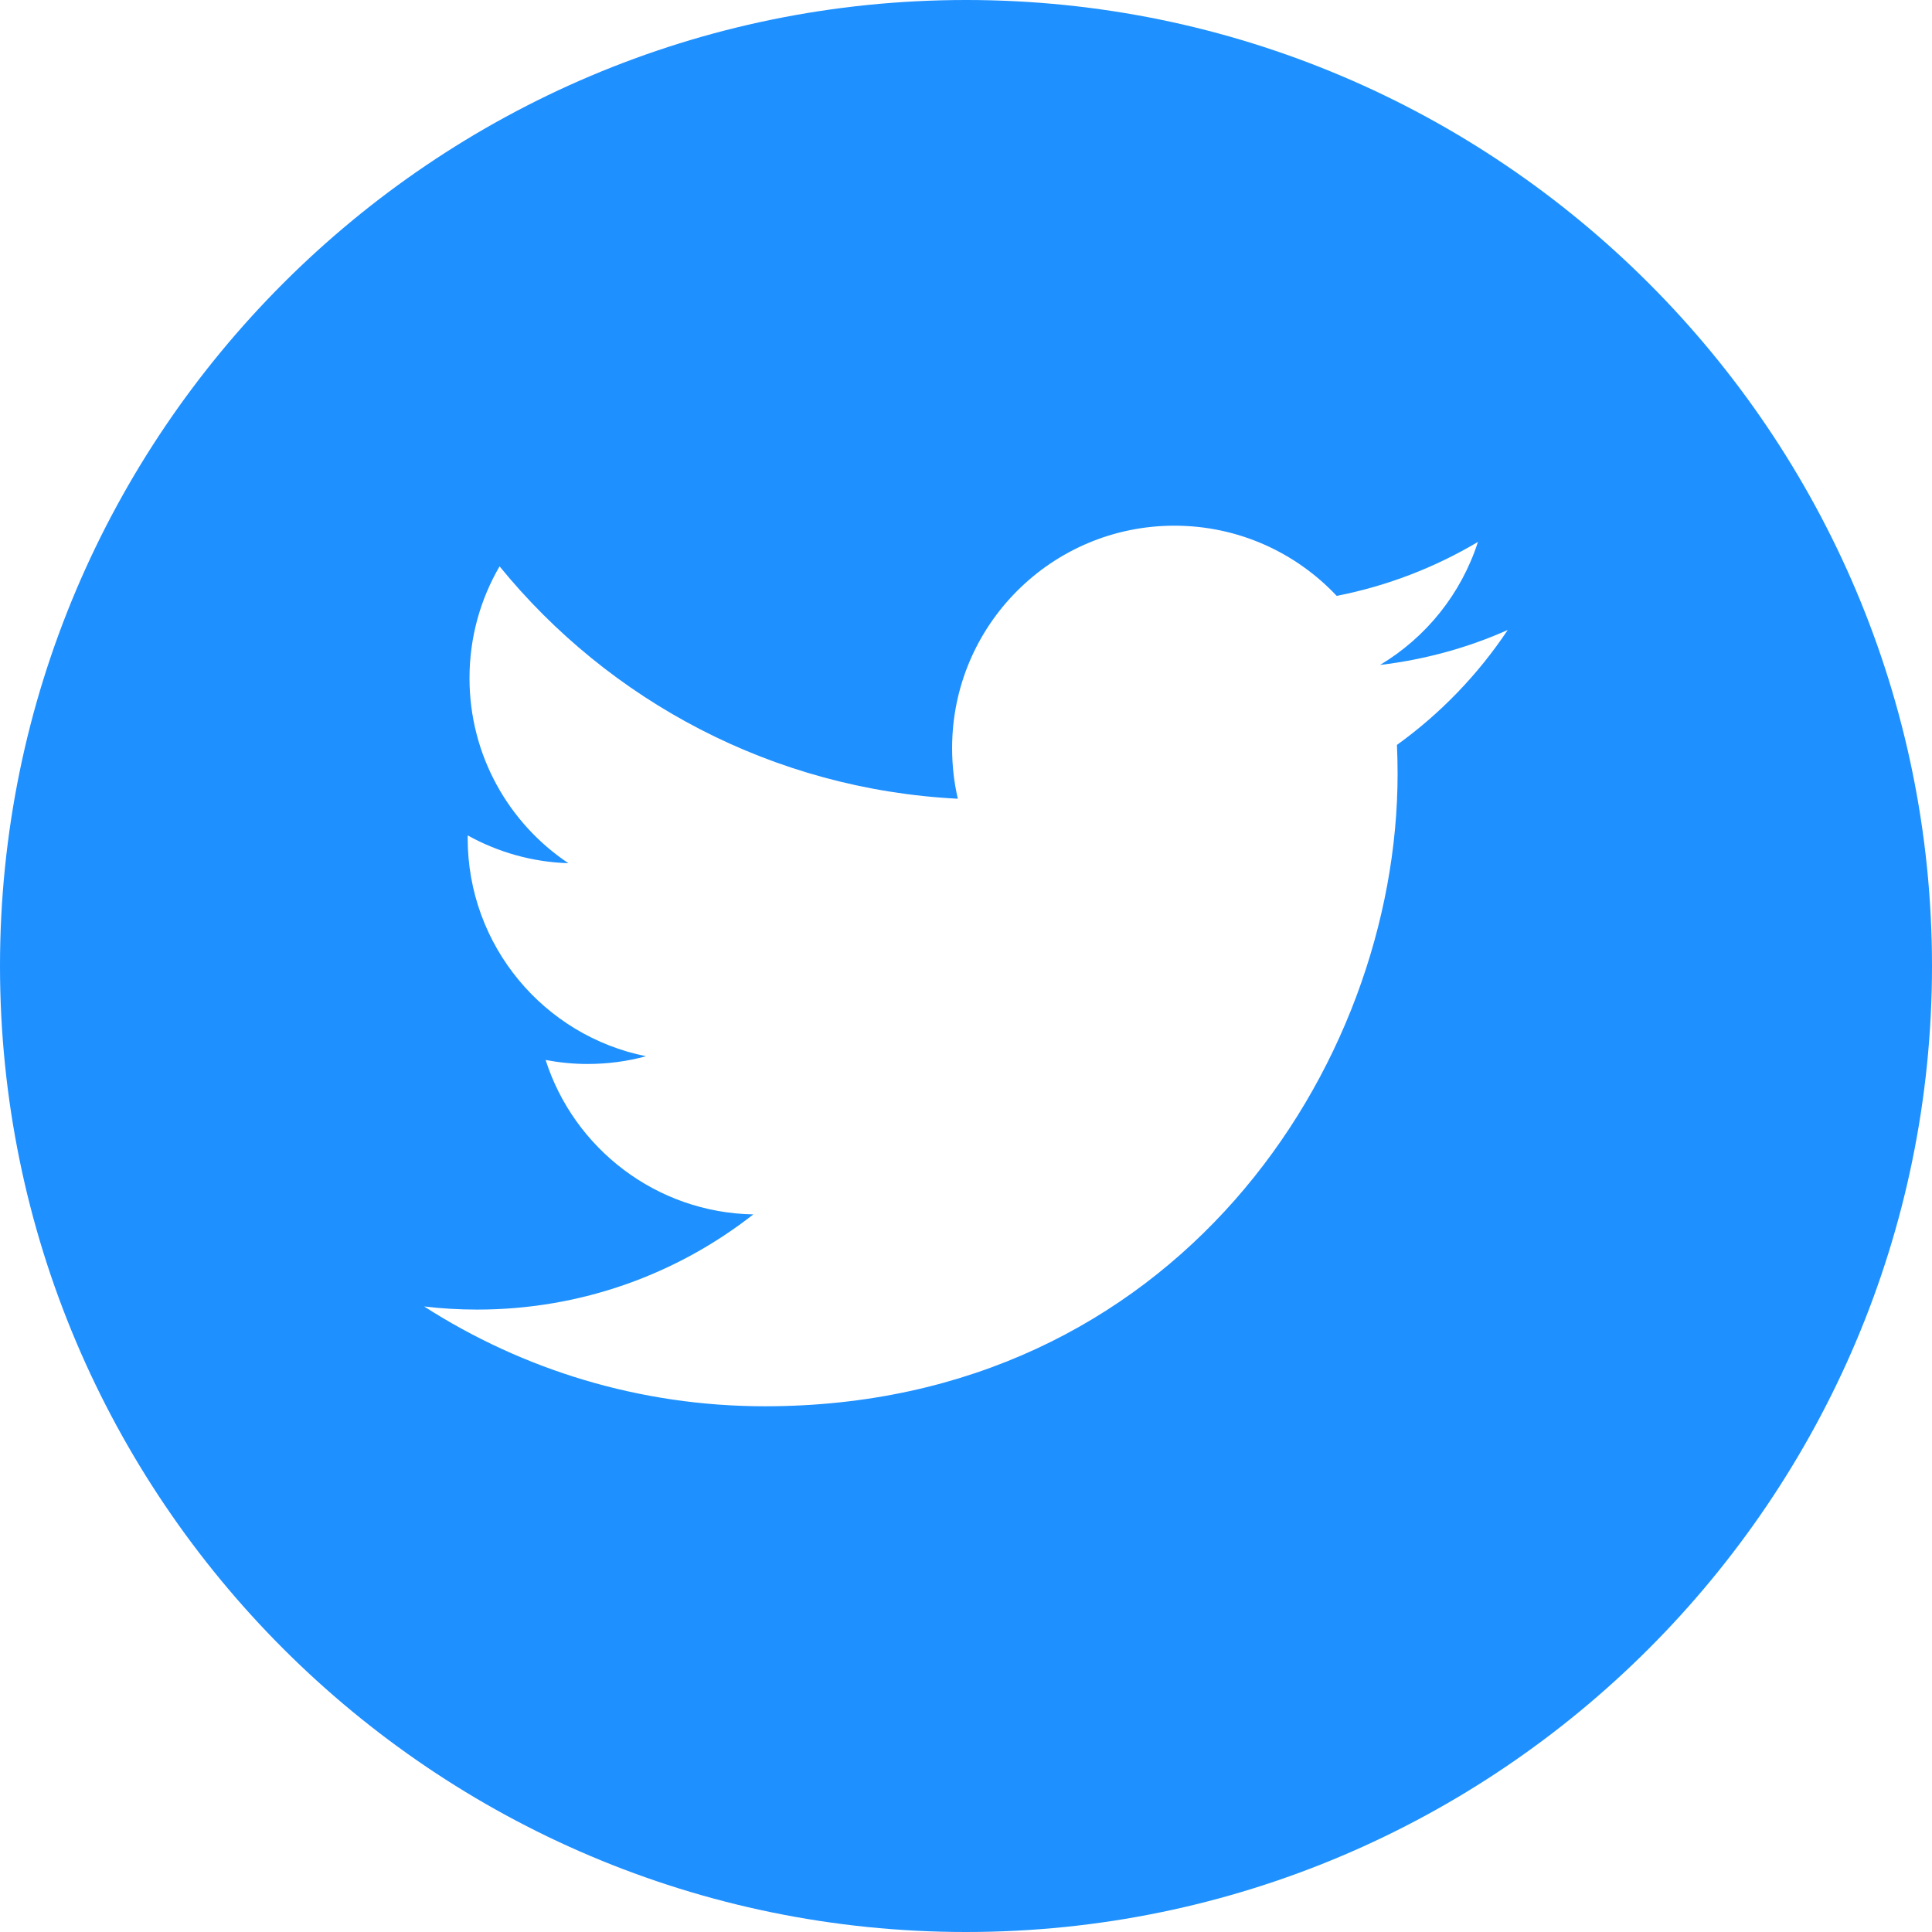
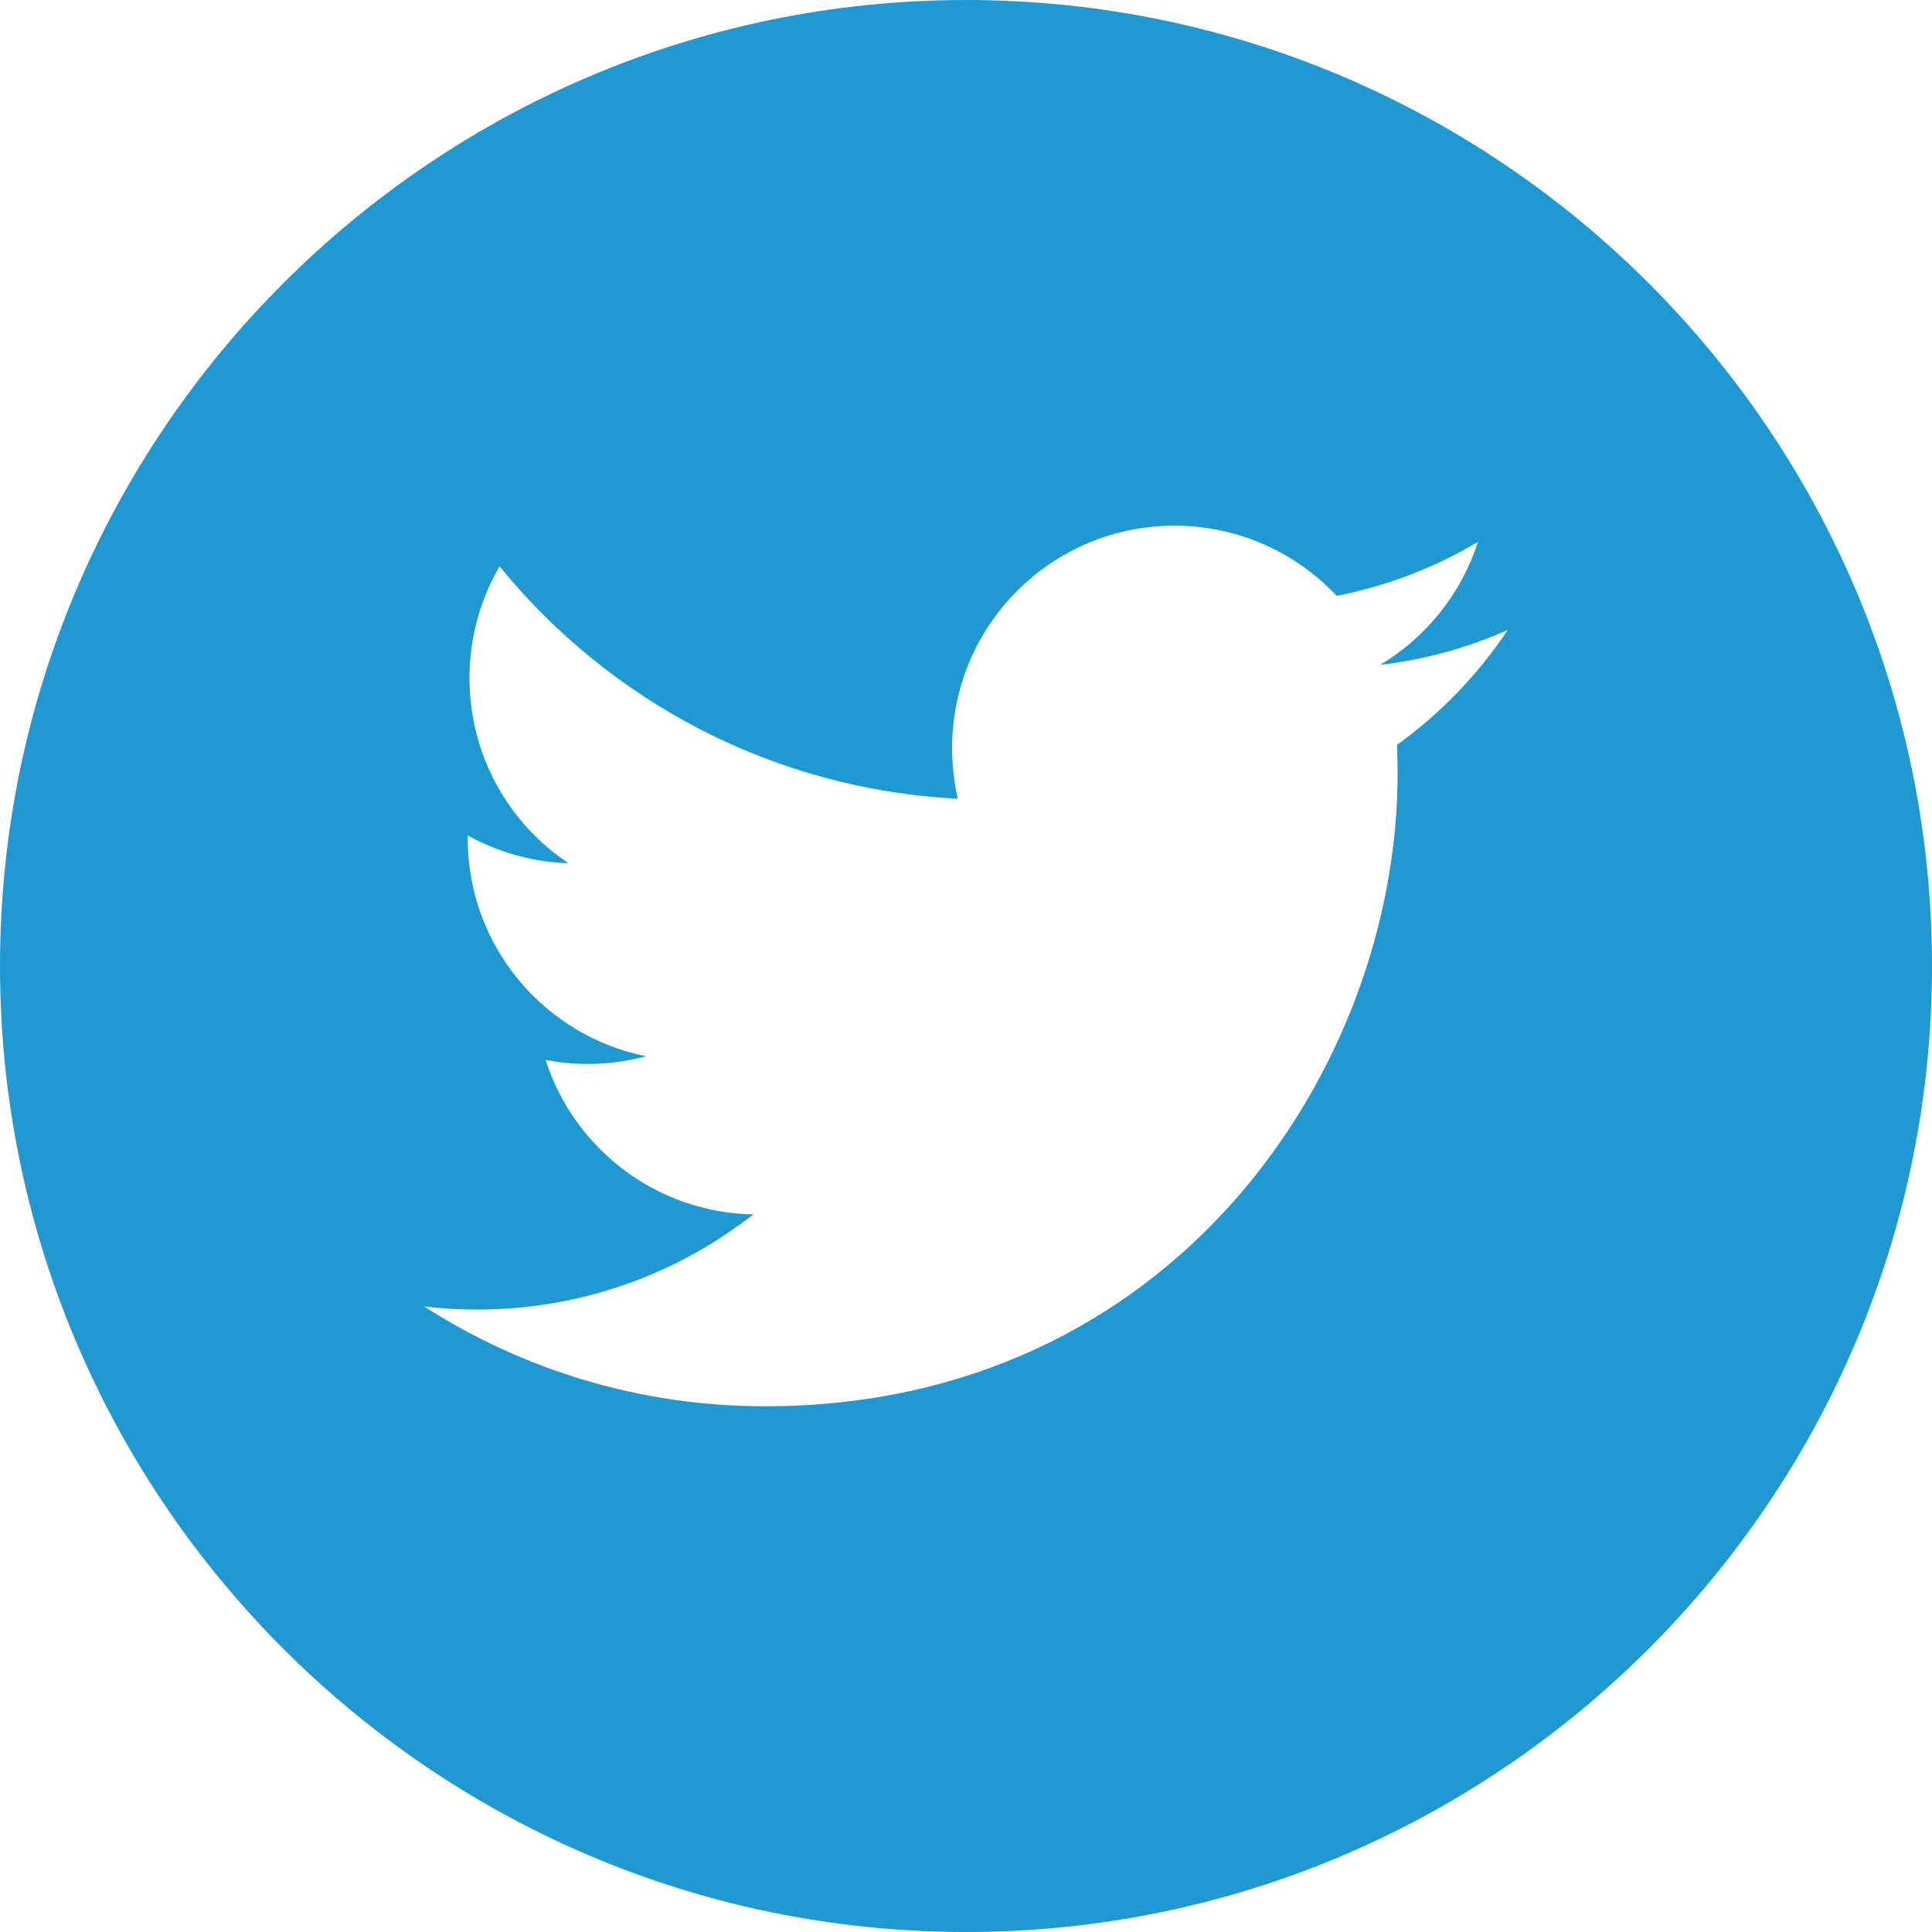
- <svg xmlns="http://www.w3.org/2000/svg" version="1.1" id="Capa_1" x="0px" y="0px" width="49.652px" height="49.652px" fill="#1e90ff" viewBox="0 0 49.652 49.652" style="enable-background:new 0 0 49.652 49.652;" xml:space="preserve">
+ <svg xmlns="http://www.w3.org/2000/svg" version="1.1" id="Capa_1" x="0px" y="0px" width="49.652px" height="49.652px" fill="#2098D1" viewBox="0 0 49.652 49.652" style="enable-background:new 0 0 49.652 49.652;" xml:space="preserve">
  <g>
    <g>
      <path d="M24.826,0C11.137,0,0,11.137,0,24.826c0,13.688,11.137,24.826,24.826,24.826c13.688,0,24.826-11.138,24.826-24.826    C49.652,11.137,38.516,0,24.826,0z M35.901,19.144c0.011,0.246,0.017,0.494,0.017,0.742c0,7.551-5.746,16.255-16.259,16.255    c-3.227,0-6.231-0.943-8.759-2.565c0.447,0.053,0.902,0.08,1.363,0.08c2.678,0,5.141-0.914,7.097-2.446    c-2.5-0.046-4.611-1.698-5.338-3.969c0.348,0.066,0.707,0.103,1.074,0.103c0.521,0,1.027-0.068,1.506-0.199    c-2.614-0.524-4.583-2.833-4.583-5.603c0-0.024,0-0.049,0.001-0.072c0.77,0.427,1.651,0.685,2.587,0.714    c-1.532-1.023-2.541-2.773-2.541-4.755c0-1.048,0.281-2.03,0.773-2.874c2.817,3.458,7.029,5.732,11.777,5.972    c-0.098-0.419-0.147-0.854-0.147-1.303c0-3.155,2.558-5.714,5.713-5.714c1.644,0,3.127,0.694,4.171,1.804    c1.303-0.256,2.523-0.73,3.63-1.387c-0.43,1.335-1.333,2.454-2.516,3.162c1.157-0.138,2.261-0.444,3.282-0.899    C37.987,17.334,37.018,18.341,35.901,19.144z" />
    </g>
  </g>
  <g>
</g>
  <g>
</g>
  <g>
</g>
  <g>
</g>
  <g>
</g>
  <g>
</g>
  <g>
</g>
  <g>
</g>
  <g>
</g>
  <g>
</g>
  <g>
</g>
  <g>
</g>
  <g>
</g>
  <g>
</g>
  <g>
</g>
</svg>
